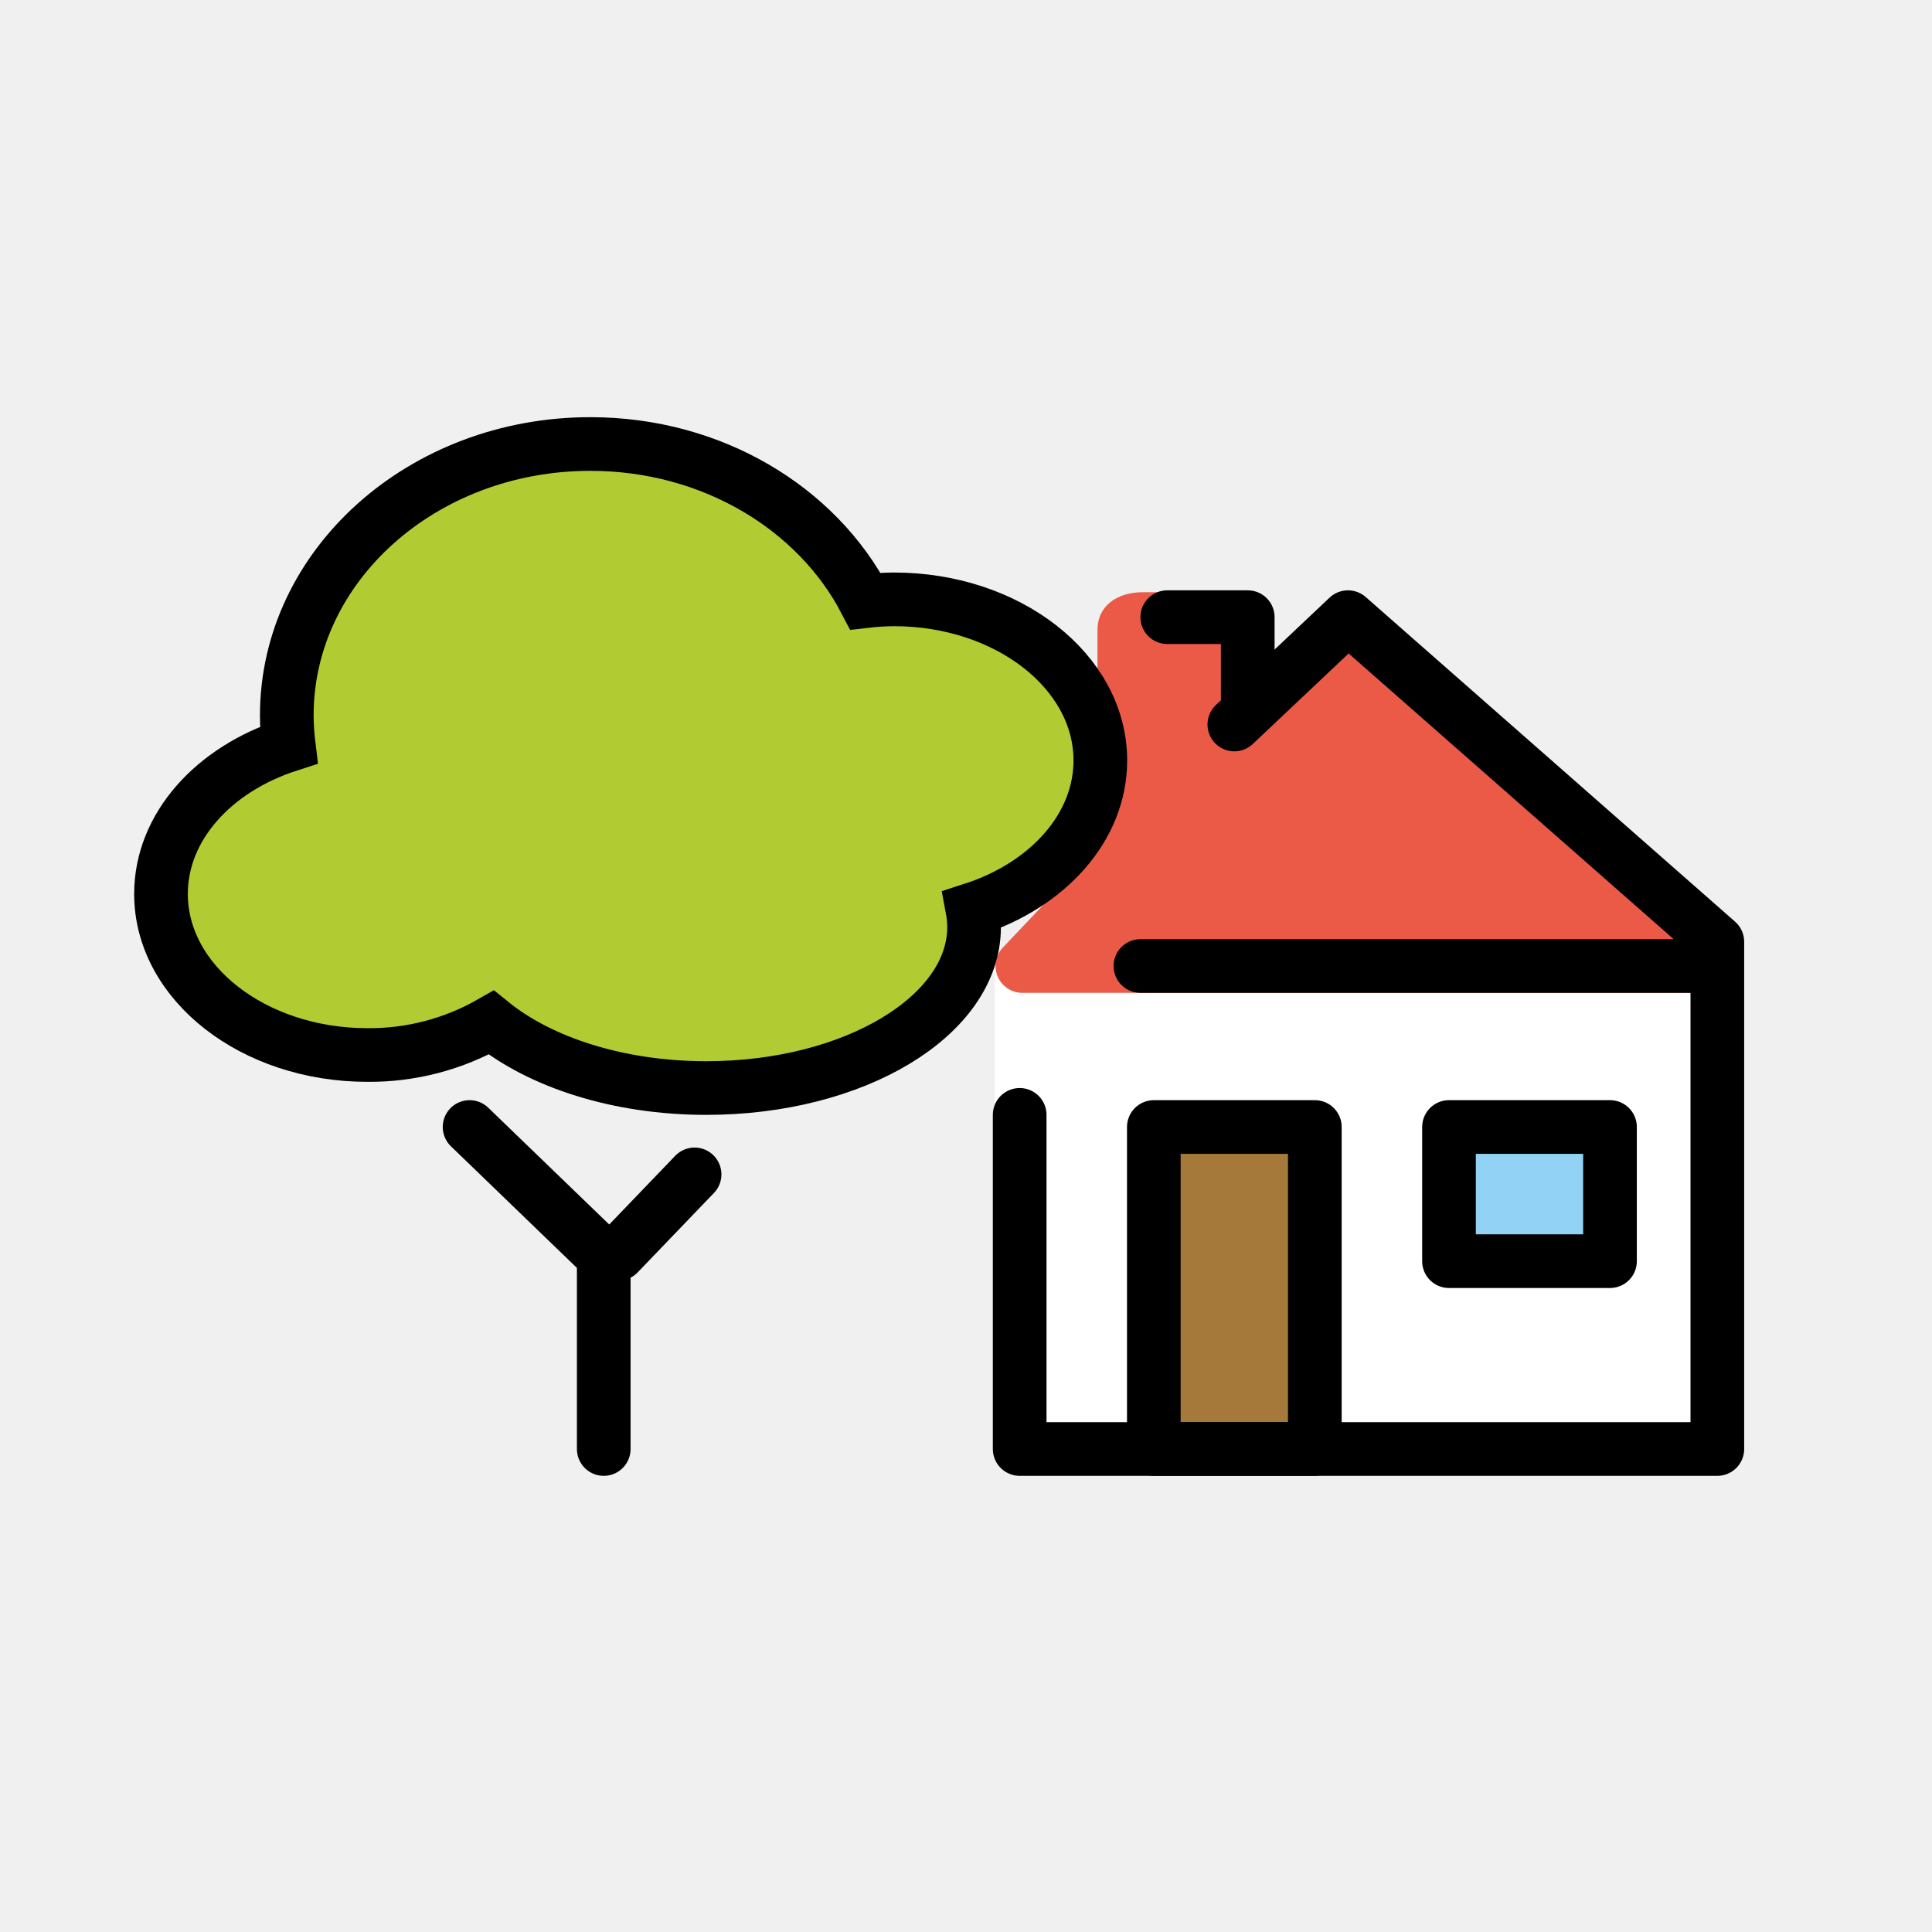
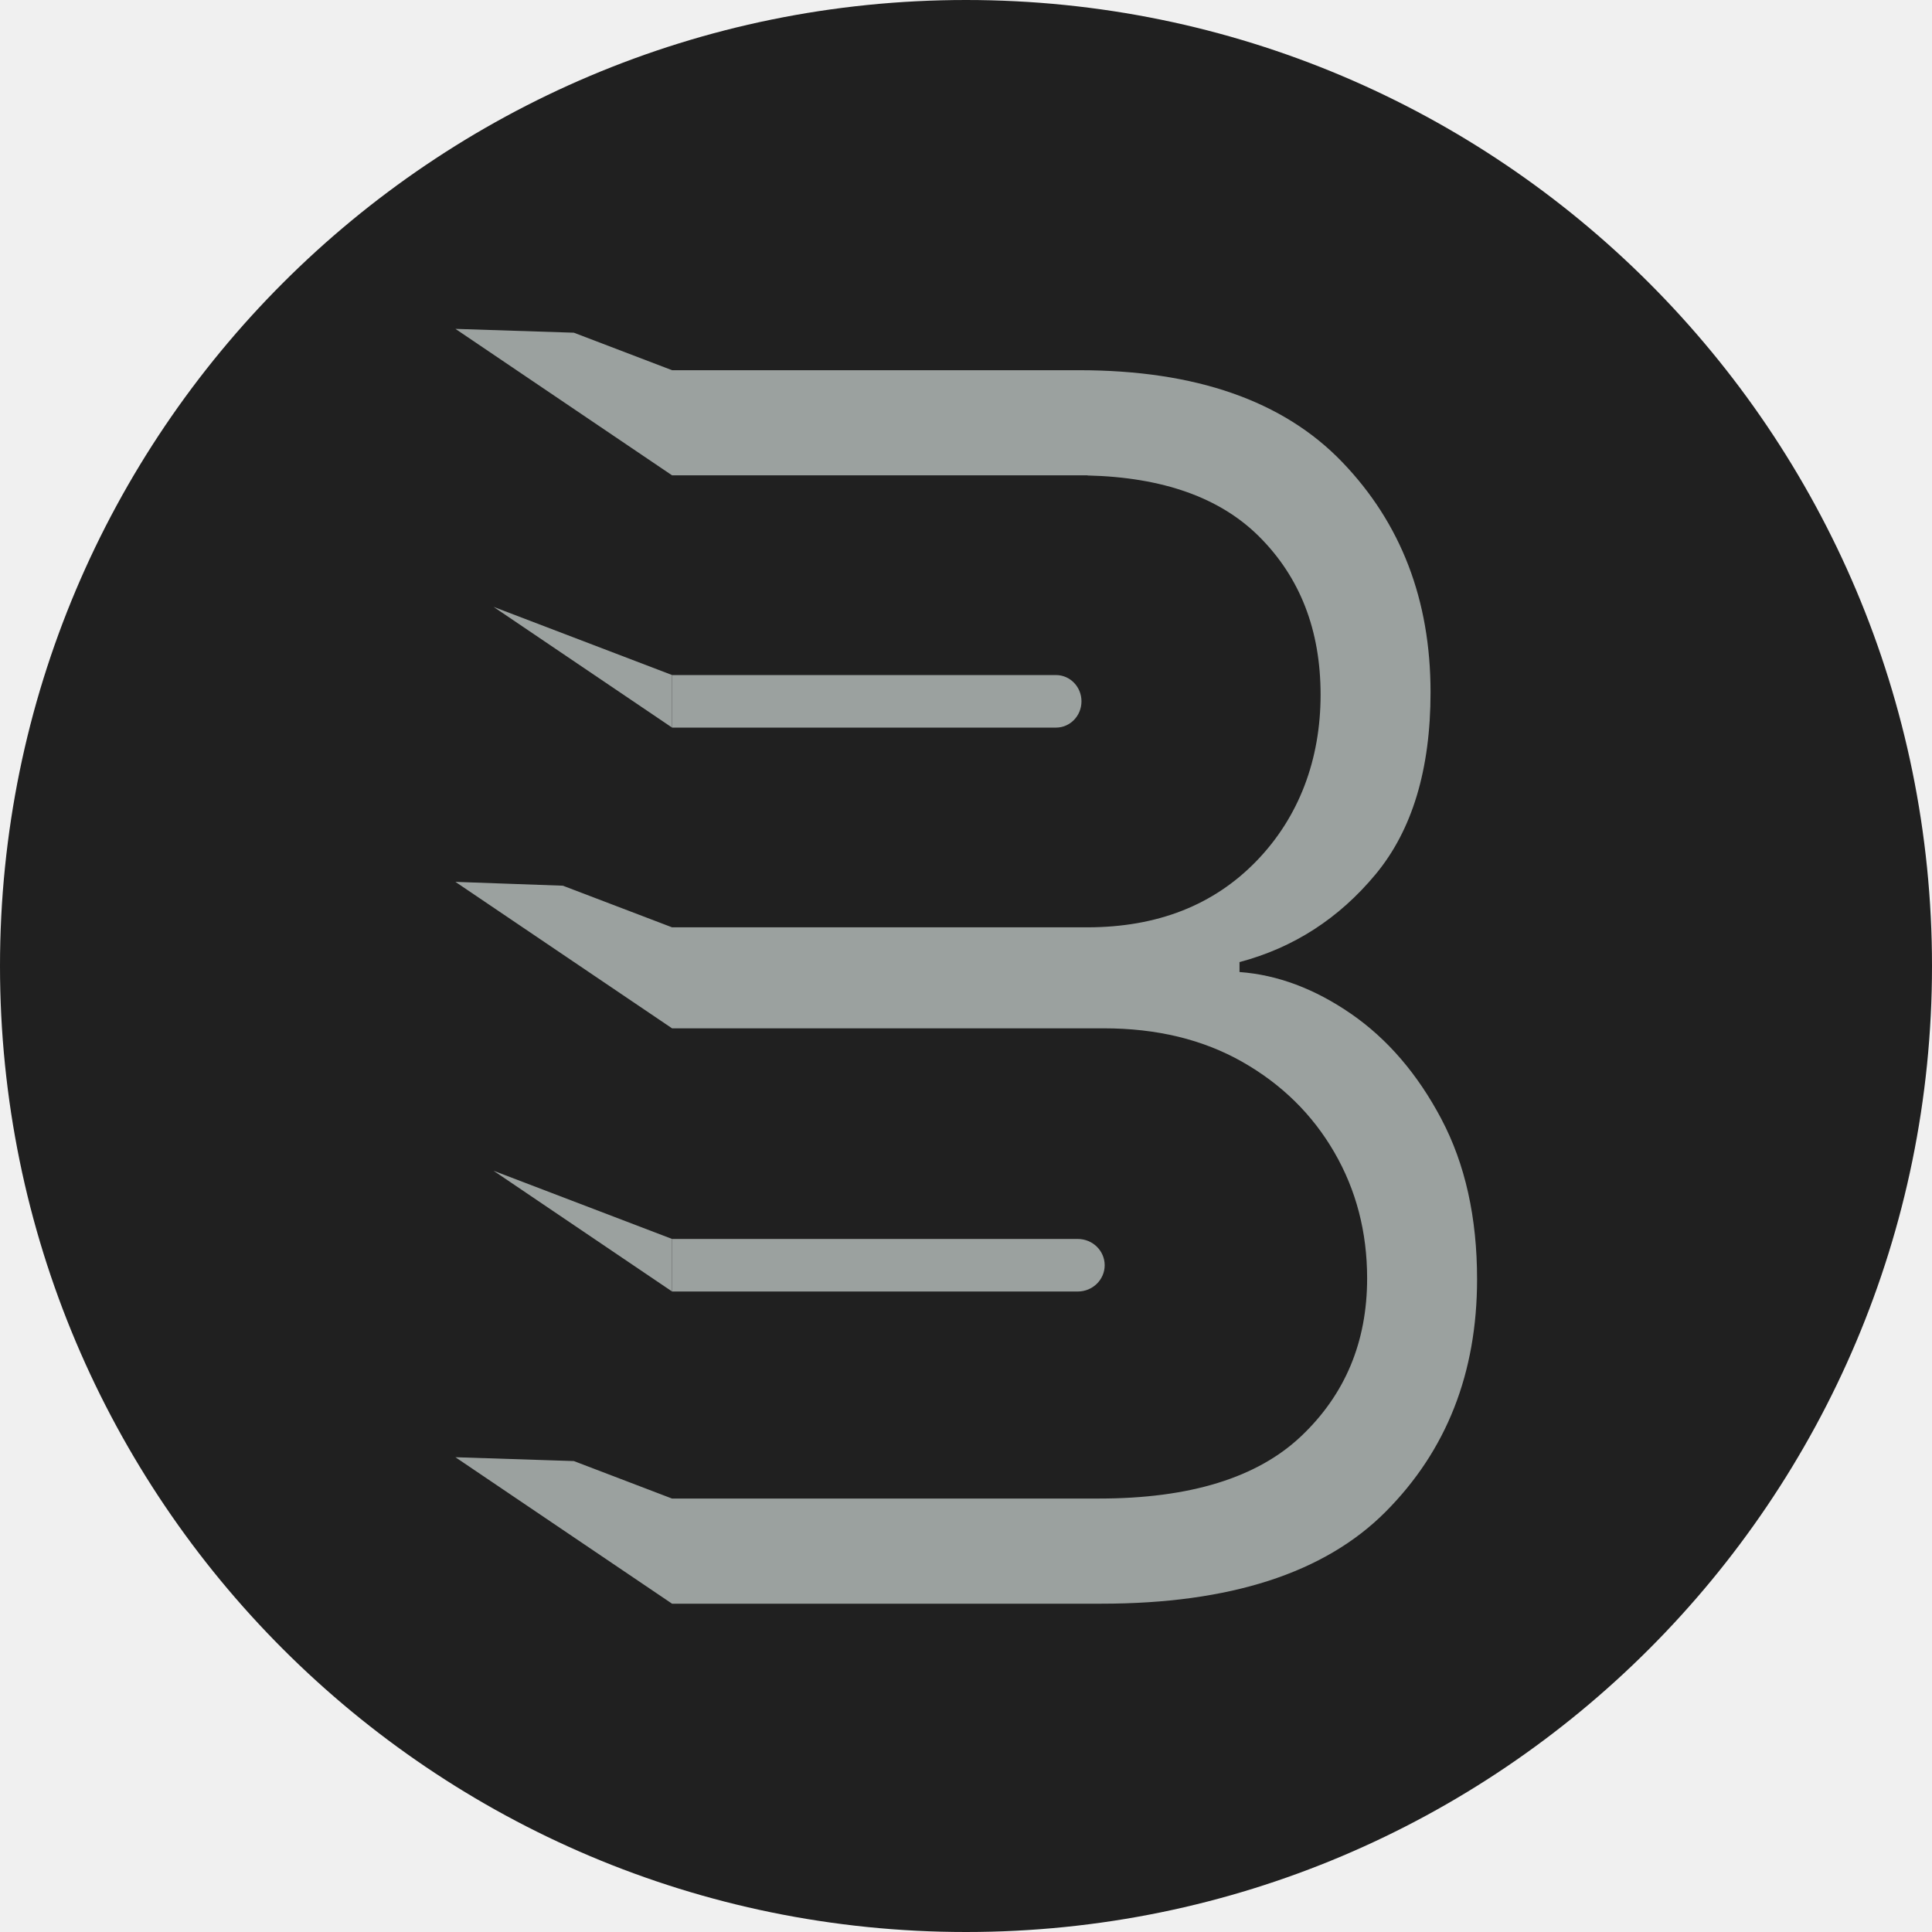
- <svg xmlns="http://www.w3.org/2000/svg" id="emoji" viewBox="0 0 72 72" version="1.1">
-   <g id="color">
-     <rect x="37.075" y="36.053" width="26.884" height="18.114" fill="#FFFFFF" />
-     <polygon fill="#EA5A47" stroke="#EA5A47" stroke-linecap="round" stroke-linejoin="round" stroke-miterlimit="10" stroke-width="2" points="50.235,23.2 38.1,36 63.5,36" />
-     <path fill="#EA5A47" d="M47.3,26l-6.4,6.059v-8.573c0-0.931,0.755-1.416,1.686-1.416h3.028 c0.931,0,1.686,0.485,1.686,1.416C47.3,23.486,47.3,26,47.3,26z" />
-     <rect x="43" y="42" width="6" height="12" fill="#A57939" />
-     <rect x="54" y="42" width="6" height="5" fill="#92D3F5" />
-     <path fill="#B1CC33" d="M41.006,28.339c0-3.312-3.445-6.003-7.694-6.003c-0.355,0.003-0.71,0.025-1.062,0.066 c-1.8-3.455-5.707-5.855-10.25-5.855c-6.248,0-11.312,4.529-11.312,10.114c0.001,0.369,0.025,0.738,0.07,1.104 C7.966,28.666,6,30.81,6,33.314c0,3.312,3.445,6.003,7.694,6.003c1.615,0.014,3.206-0.402,4.614-1.207 c1.818,1.477,4.726,2.438,8.015,2.438c5.511,0,9.978-2.688,9.978-6.003c-0.001-0.219-0.021-0.438-0.061-0.653 C39.036,32.99,41.006,30.845,41.006,28.339z" />
+ <svg xmlns="http://www.w3.org/2000/svg" id="Layer_2" data-name="Layer 2" viewBox="0 0 1792 1792">
+   <defs>
+     <style>
+       .cls-1 {
+         fill: #9ba19f;
+       }
+ 
+       .cls-2 {
+         fill: #202020;
+       }
+ 
+       .cls-3 {
+         fill: none;
+       }
+     </style>
+   </defs>
+   <g id="bg">
+     <circle id="circle" class="cls-2" cx="896" cy="896" r="896" />
  </g>
-   <g id="hair" />
-   <g id="skin" />
-   <g id="skin-shadow" />
-   <g id="line">
-     <polyline fill="none" stroke="#000000" stroke-linecap="round" stroke-linejoin="round" stroke-miterlimit="10" stroke-width="2" points="46,27 50.235,23 64,35.098 64,54 38,54 38,41.548" />
-     <rect x="43" y="42" width="6" height="12" fill="none" stroke="#000000" stroke-linecap="round" stroke-linejoin="round" stroke-miterlimit="10" stroke-width="2" />
-     <rect x="54" y="42" width="6" height="5" fill="none" stroke="#000000" stroke-linecap="round" stroke-linejoin="round" stroke-miterlimit="10" stroke-width="2" />
-     <polyline fill="none" stroke="#000000" stroke-linecap="round" stroke-linejoin="round" stroke-miterlimit="10" stroke-width="2" points="43.5,23 46.5,23 46.5,26" />
-     <path fill="none" stroke="#000000" stroke-miterlimit="10" stroke-width="2" d="M31.245,39.34" />
-     <polyline fill="none" stroke="#000000" stroke-linecap="round" stroke-linejoin="round" stroke-width="2" points="22.5,54 22.5,46.827 17.5,42" />
-     <line x1="23.041" x2="25.885" y1="46.727" y2="43.766" fill="none" stroke="#000000" stroke-linecap="round" stroke-linejoin="round" stroke-width="2" />
-     <path fill="none" stroke="#000000" stroke-linecap="round" stroke-miterlimit="10" stroke-width="2" d="M41.006,28.339 c0-3.312-3.445-6.003-7.694-6.003c-0.355,0.003-0.71,0.025-1.062,0.066c-1.8-3.455-5.707-5.855-10.25-5.855 c-6.248,0-11.312,4.529-11.312,10.114c0.001,0.369,0.025,0.738,0.07,1.104C7.966,28.666,6,30.81,6,33.314 c0,3.312,3.445,6.003,7.694,6.003c1.615,0.014,3.206-0.402,4.614-1.207c1.818,1.477,4.726,2.438,8.015,2.438 c5.511,0,9.978-2.688,9.978-6.003c-0.001-0.219-0.021-0.438-0.061-0.653 C39.036,32.99,41.006,30.845,41.006,28.339z" />
-     <line x1="63.5" x2="42.5" y1="36" y2="36" fill="none" stroke="#000000" stroke-linecap="round" stroke-linejoin="round" stroke-miterlimit="10" stroke-width="2" />
+   <g id="B">
+     <g>
+       <g id="top_" data-name="top )">
+         <path class="cls-3" d="m555.94,626.13c-13.05,0-23.63,10.91-23.63,24.37h0c0,13.46,10.58,24.37,23.63,24.37h67.44v-48.75h-67.44Z" />
+         <path class="cls-1" d="m979.48,626.13h-356.1v48.75h356.1c13.05,0,23.63-10.91,23.63-24.37h0c0-13.46-10.58-24.37-23.63-24.37Z" />
+       </g>
+       <g id="bottom_" data-name="bottom )">
+         <path class="cls-3" d="m577.46,1152.51c-13.05,0-23.63,10.91-23.63,24.37h0c0,13.46,10.58,24.37,23.63,24.37h67.44v-48.75h-67.44Z" />
+         <path class="cls-1" d="m999.66,1149.17h-376.28v48.75h376.28c13.79,0,24.97-10.91,24.97-24.37h0c0-13.46-11.18-24.37-24.97-24.37Z" />
+       </g>
+       <g>
+         <path class="cls-1" d="m1336.93,1037.9c-22.08-41.73-49.99-74.23-83.74-97.53-33.75-23.28-68.25-36.2-103.49-38.78v-9.21c50.13-13.31,92.19-40.44,126.18-81.39,33.99-40.95,51-97.26,51-168.93,0-85.47-27.3-156.62-81.89-213.44-54.59-56.82-135.99-85.24-244.18-85.24h-377.43s-91.08-34.78-91.08-34.78l-109.87-3.56,200.94,135.85h0s105.71,0,105.71,0h279.62v.13c69.89,1.65,122.99,20.54,159.23,56.69,37.96,37.88,56.96,86.78,56.96,146.67s-19.85,113.38-59.56,154.33c-39.61,40.85-91.83,61.33-156.63,61.42h0s-.46,0-.46,0h-384.88l-101.25-38.61-99.69-3.56,200.94,135.85h400.52c49.11,0,91.92,10.38,128.4,31.1,36.49,20.74,64.9,48.65,85.25,83.71,20.35,35.06,30.53,74.08,30.53,117.08,0,58.89-20.35,107.64-61.05,146.28-40.7,38.66-103.23,57.97-187.6,57.97h-396.05v.02l-91.08-34.78-109.87-3.56,200.94,135.85h398.28c119.11,0,206.96-28.4,263.54-85.22,56.58-56.82,84.87-128.75,84.87-215.78,0-57.33-11.06-106.84-33.13-148.58Z" />
+         <polygon class="cls-1" points="623.38 626.12 457.75 562.87 463.43 566.71 623.38 674.87 623.38 626.12" />
+         <polygon class="cls-1" points="623.38 1149.17 457.75 1085.91 463.43 1089.75 623.38 1197.92 623.38 1149.17" />
+       </g>
+     </g>
  </g>
</svg>
